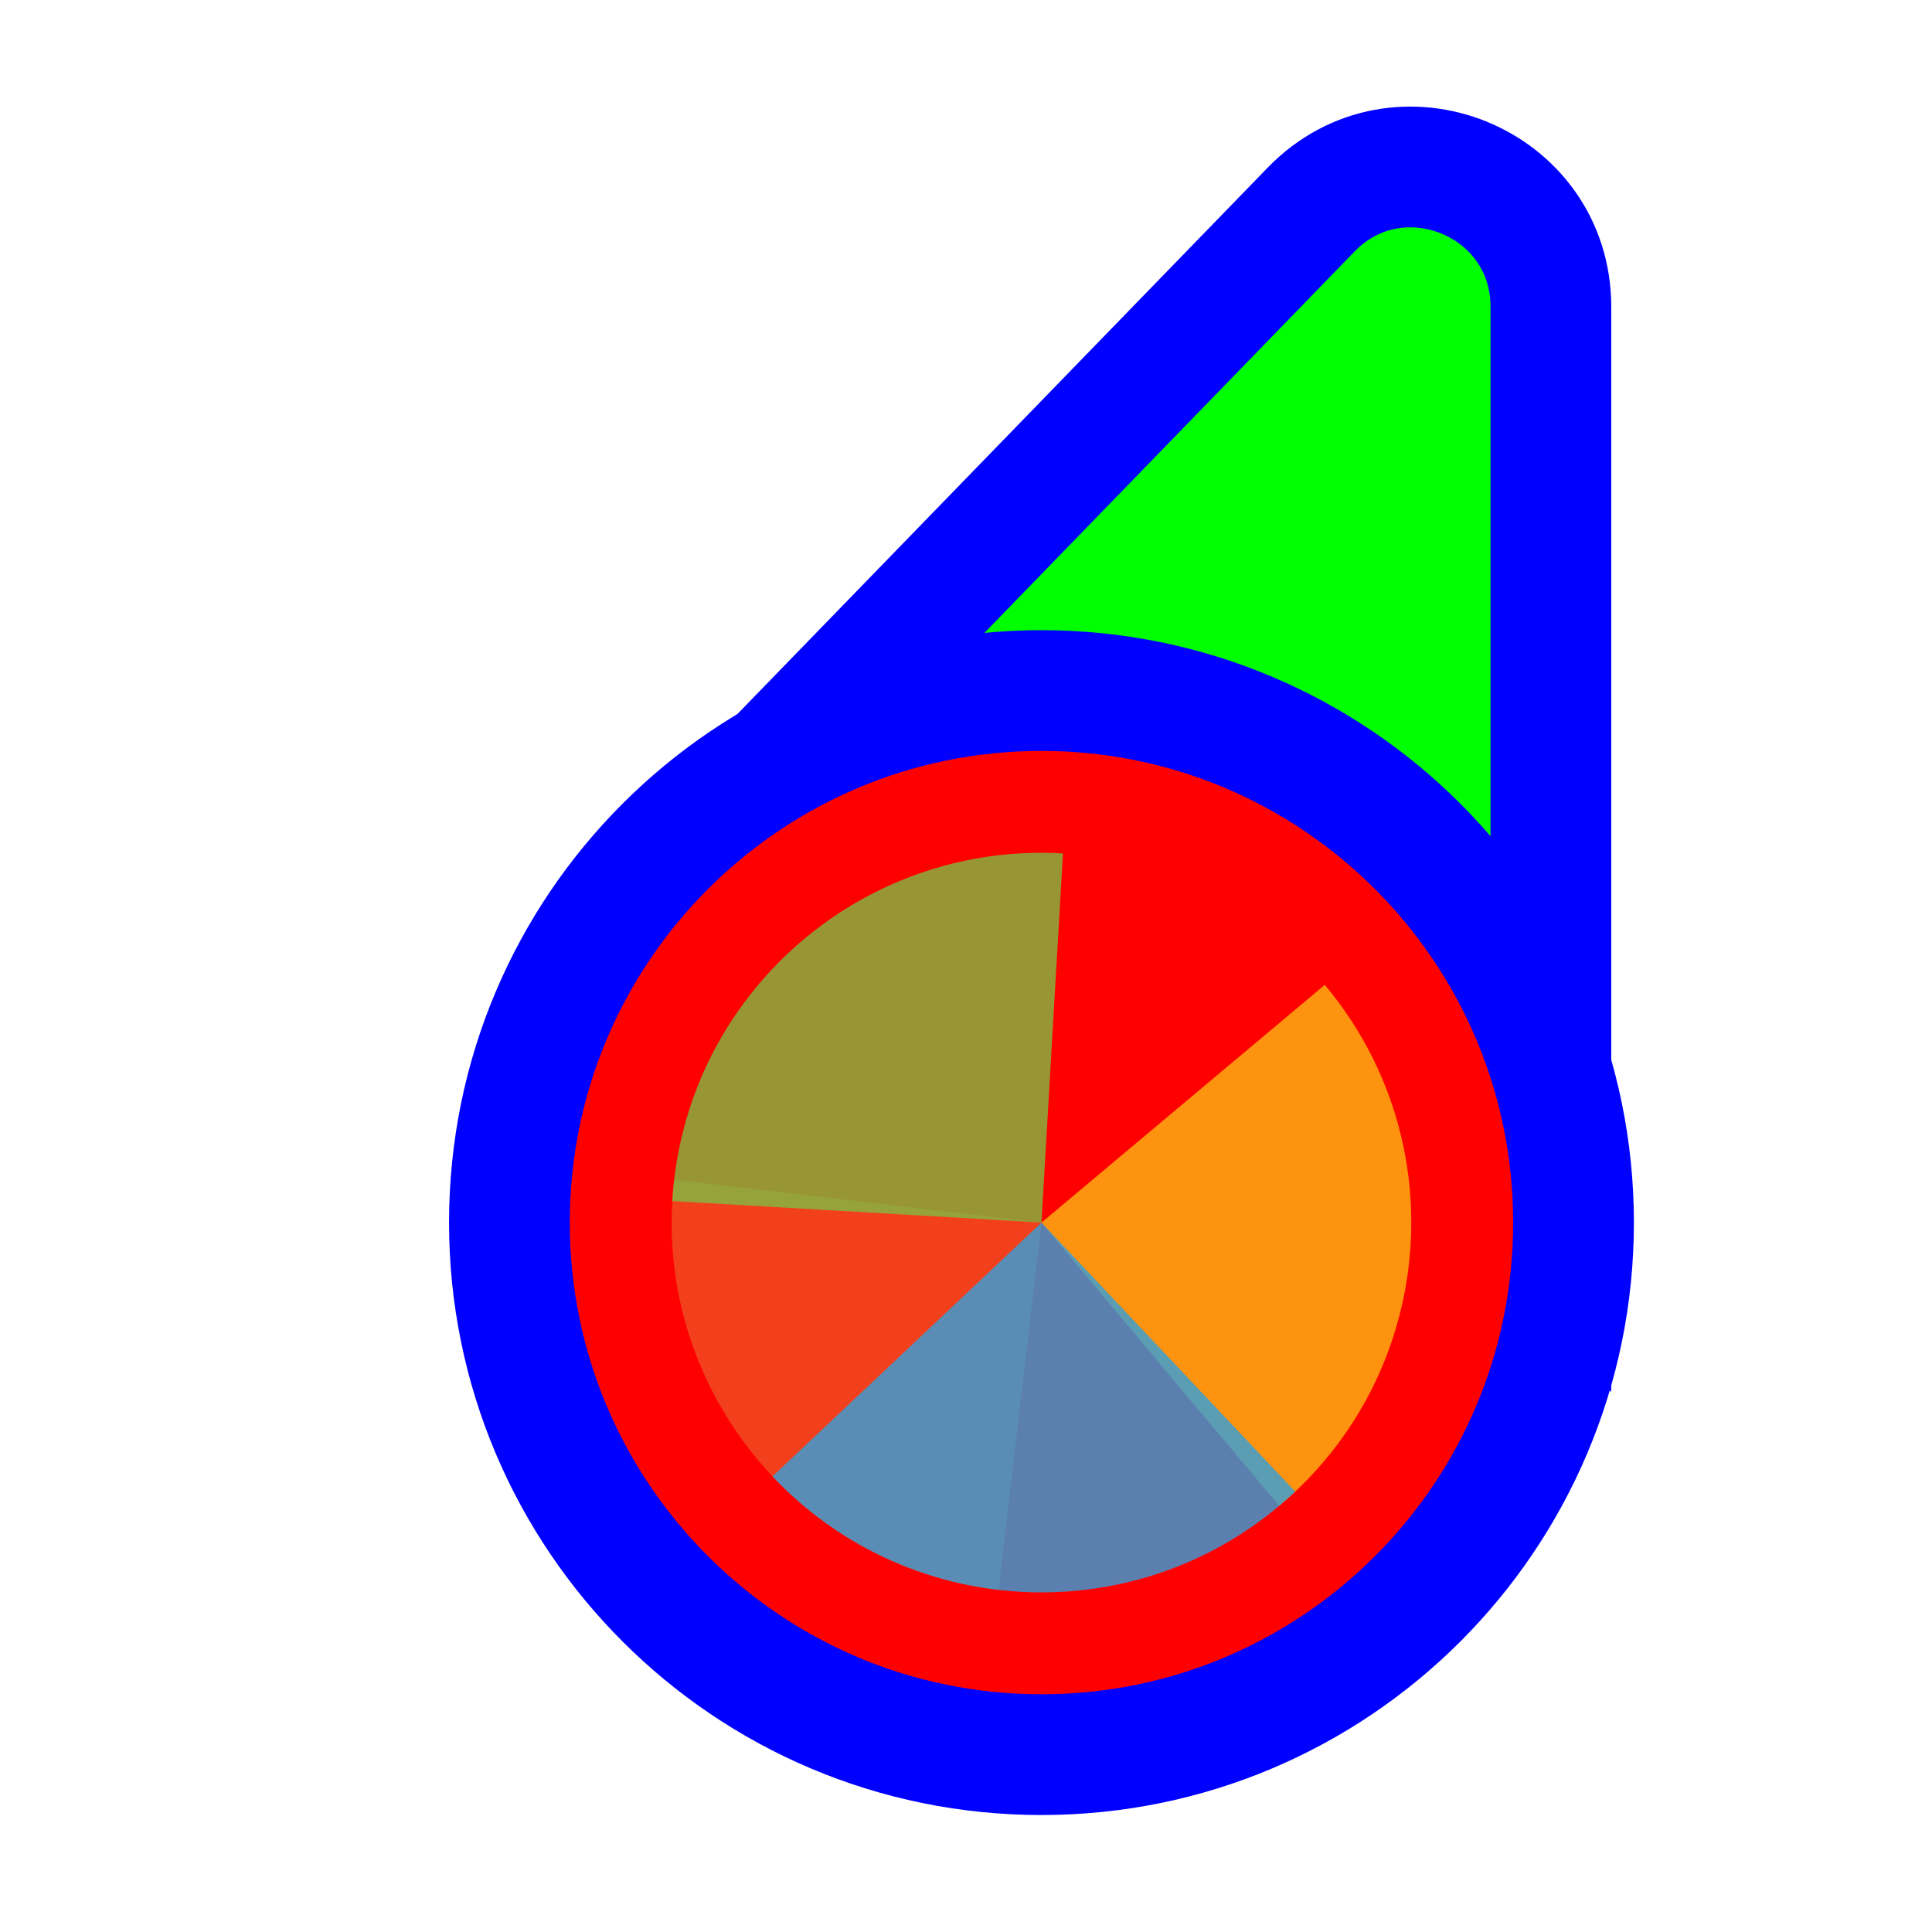
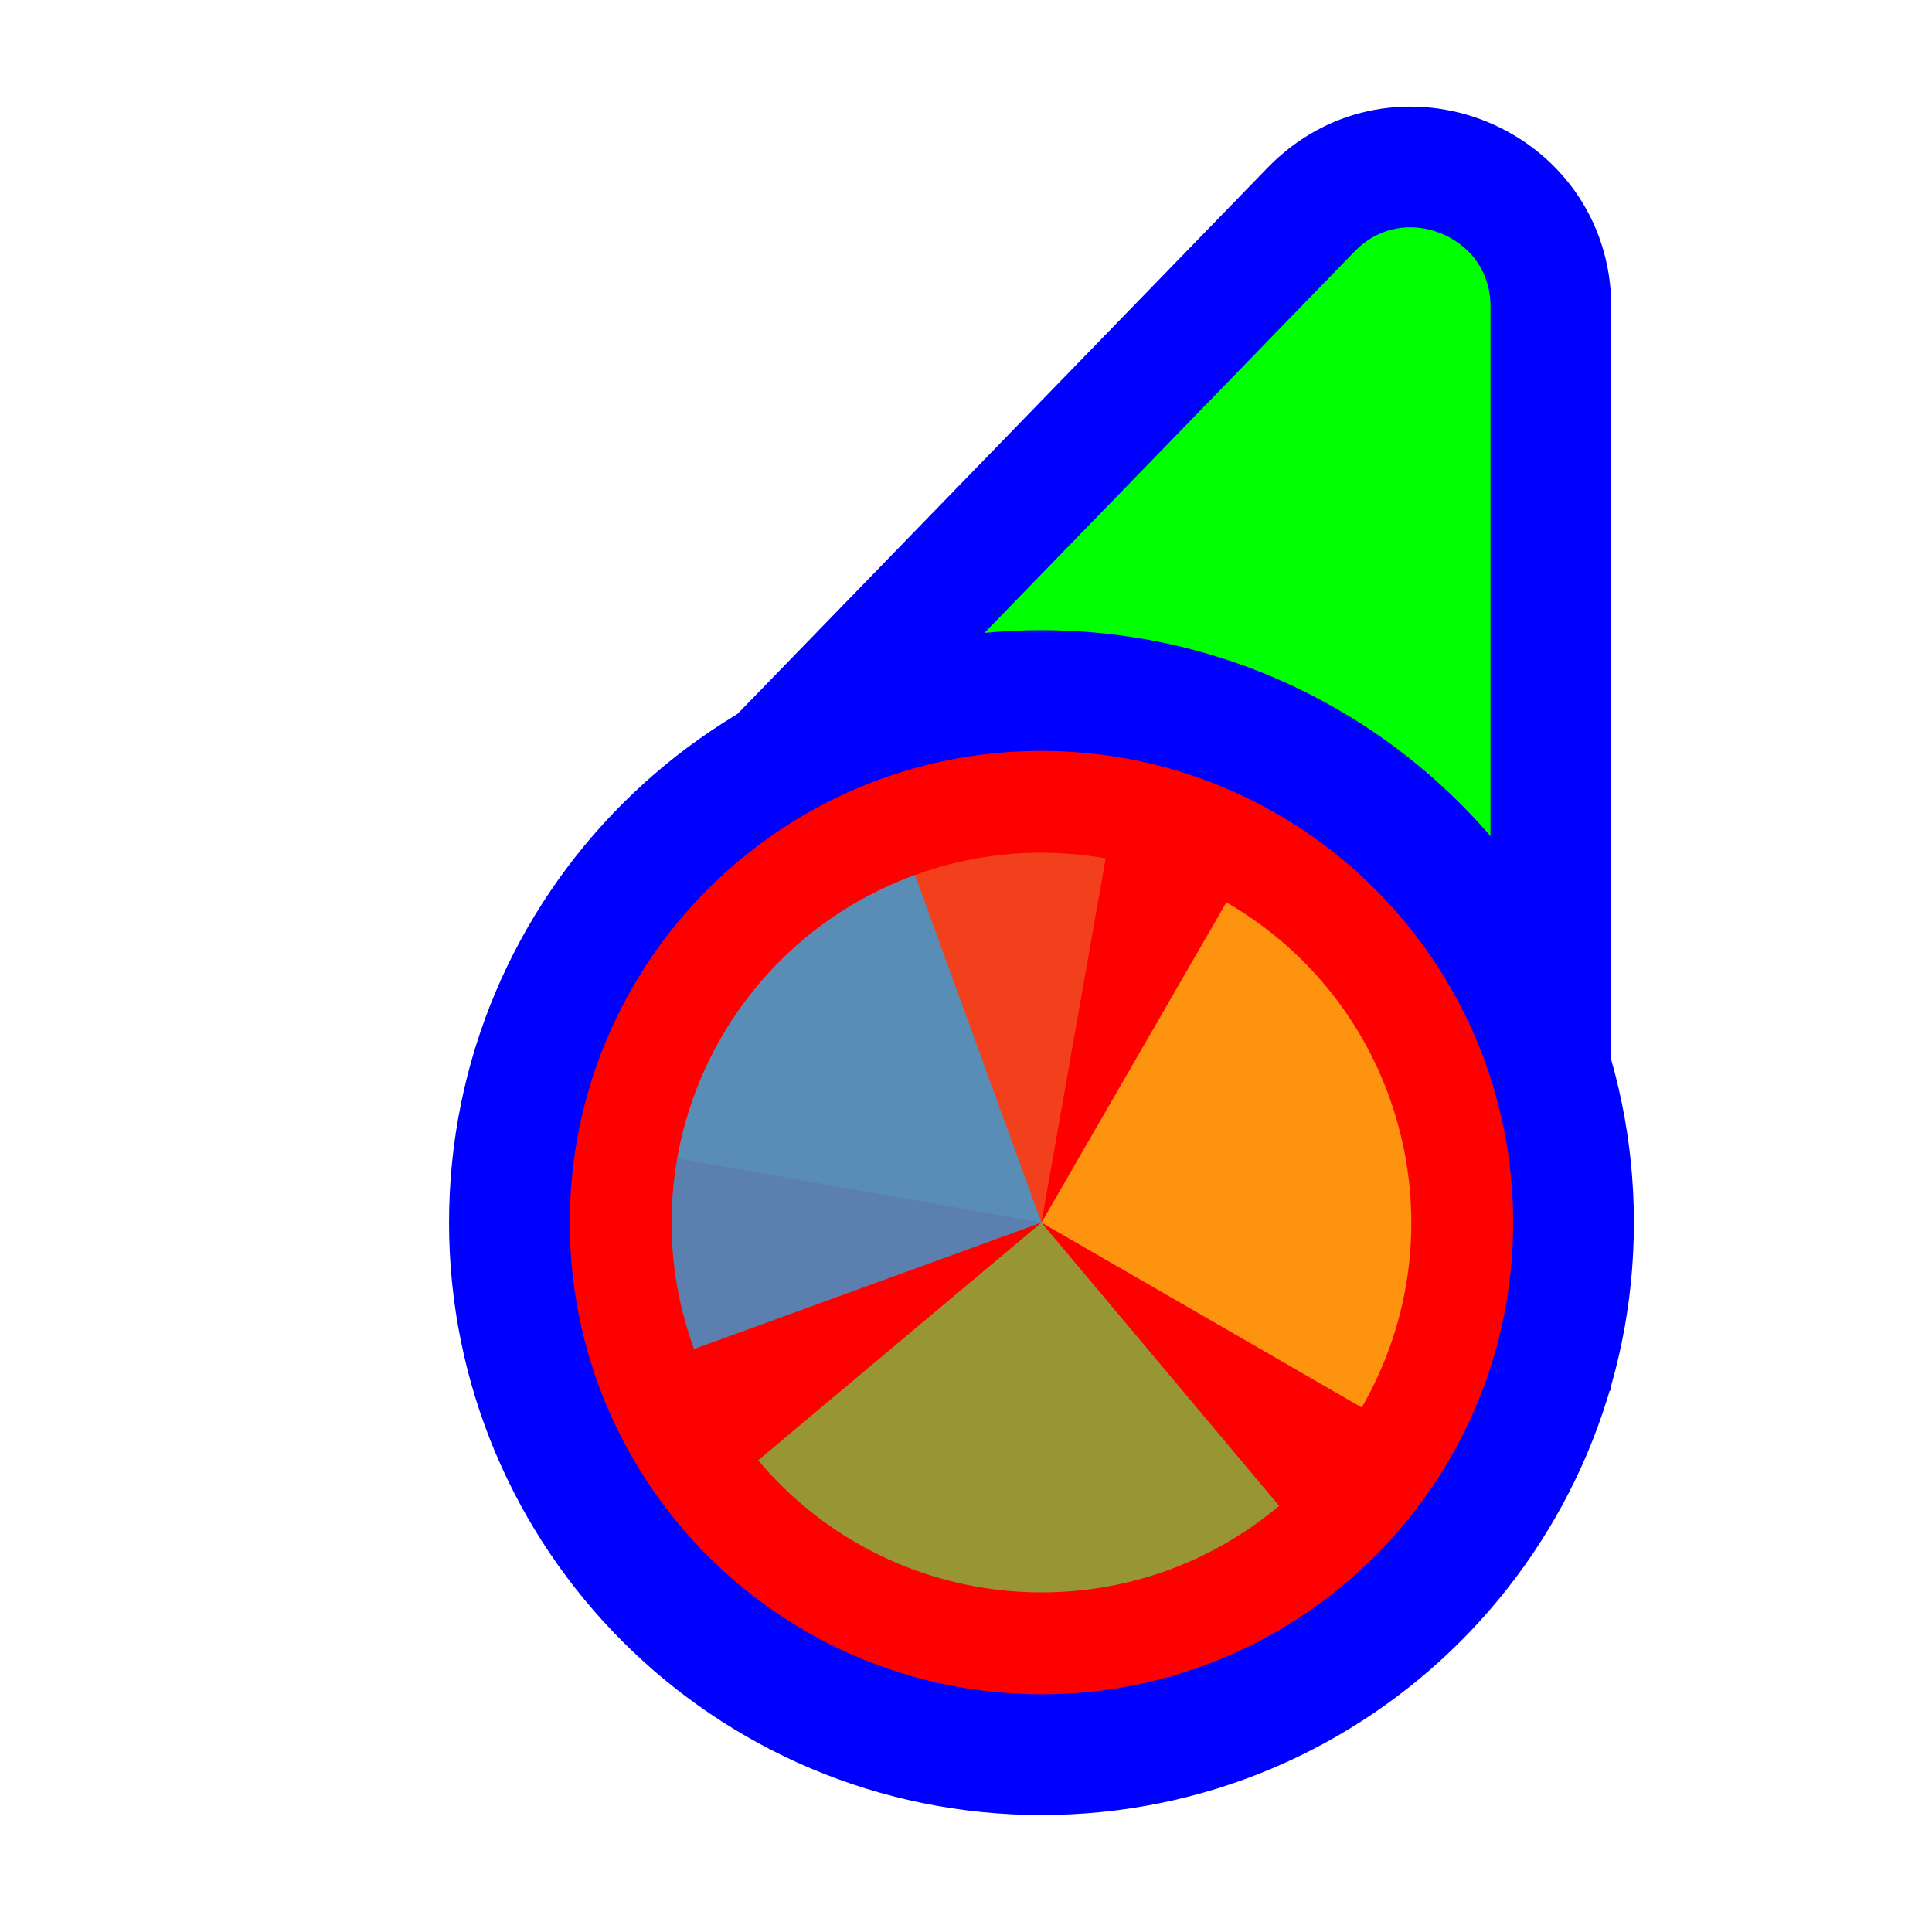
<svg xmlns="http://www.w3.org/2000/svg" width="256" height="256" viewBox="0 0 256 256" fill="none">
  <circle id="cursor-hotspot" cx="197" cy="24" r="3" fill="magenta" opacity=".6" display="none" />
  <path d="M114.731 109.497L93.87 110.056L108.404 95.08L173.724 27.777C185.296 15.854 205.5 24.046 205.5 40.662L205.5 134.895L205.5 160.434L190.195 139.989L166.335 108.115L114.731 109.497Z" fill="#00FF00" stroke="#0000FF" stroke-width="16" />
  <circle cx="138" cy="162" r="70.5" fill="#FF0000" stroke="#0000FF" stroke-width="16" />
  <g transform="translate(138 162) scale(0.98)">
-     <path d="M0 0L0 -50A50 50 0 0 1 50 0Z" fill="#F05024" fill-opacity="0.8" transform="rotate(906.6667)" />
-     <path d="M0 0L50 0A50 50 0 0 1 0 50Z" fill="#FCB813" fill-opacity="0.8" transform="rotate(680)" />
-     <path d="M0 0L0 50A50 50 0 0 1 -50 0Z" fill="#7EBA41" fill-opacity="0.8" transform="rotate(453.3333)" />
-     <path d="M0 0L-50 0A50 50 0 0 1 0 -50Z" fill="#32A0DA" fill-opacity="0.8" transform="rotate(226.6667)" />
+     <path d="M 0,0 L 0,-50 A 50,50 0 0 1 50,0 Z" fill="#F05024" fill-opacity="0.8" transform="rotate(1360)">
+   </path>
+     <path d="M 0,0 L 50,0 A 50,50 0 0 1 0,50 Z" fill="#FCB813" fill-opacity="0.8" transform="rotate(1020)">
+   </path>
+     <path d="M 0,0 L 0,50 A 50,50 0 0 1 -50,0 Z" fill="#7EBA41" fill-opacity="0.8" transform="rotate(680)">
+   </path>
+     <path d="M 0,0 L -50,0 A 50,50 0 0 1 0,-50 Z" fill="#32A0DA" fill-opacity="0.8" transform="rotate(340)">
+   </path>
  </g>
</svg>
